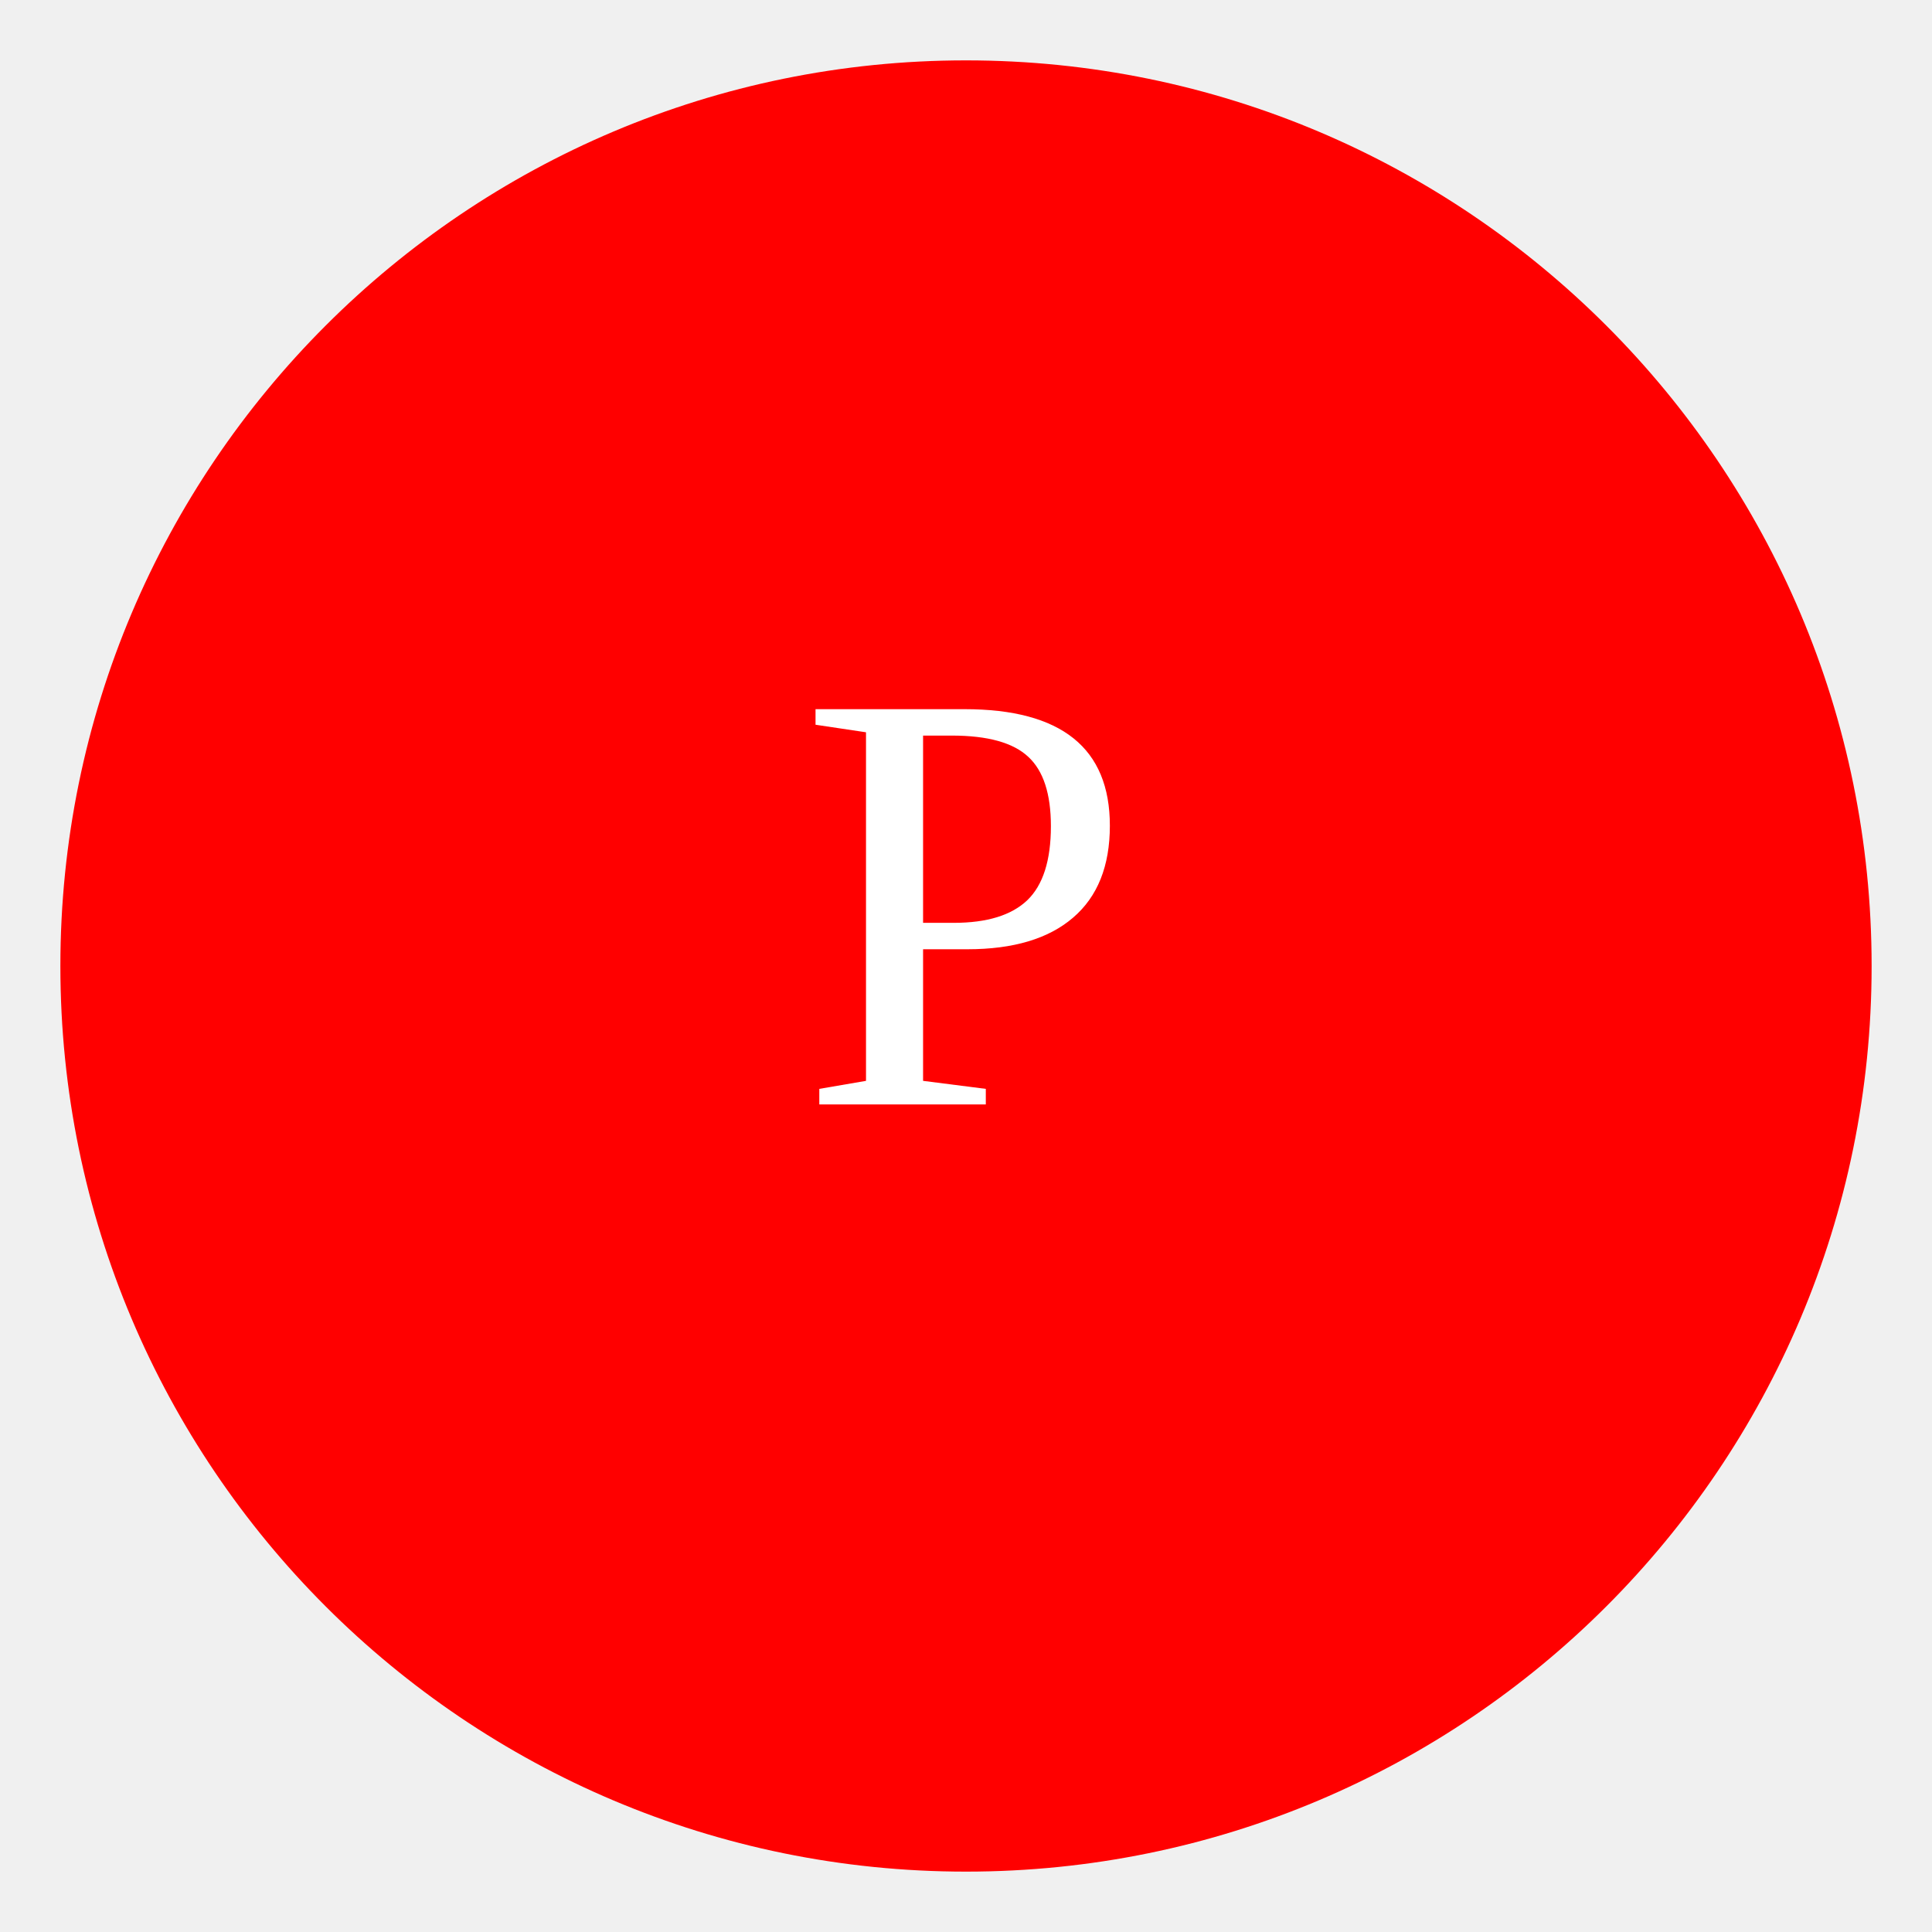
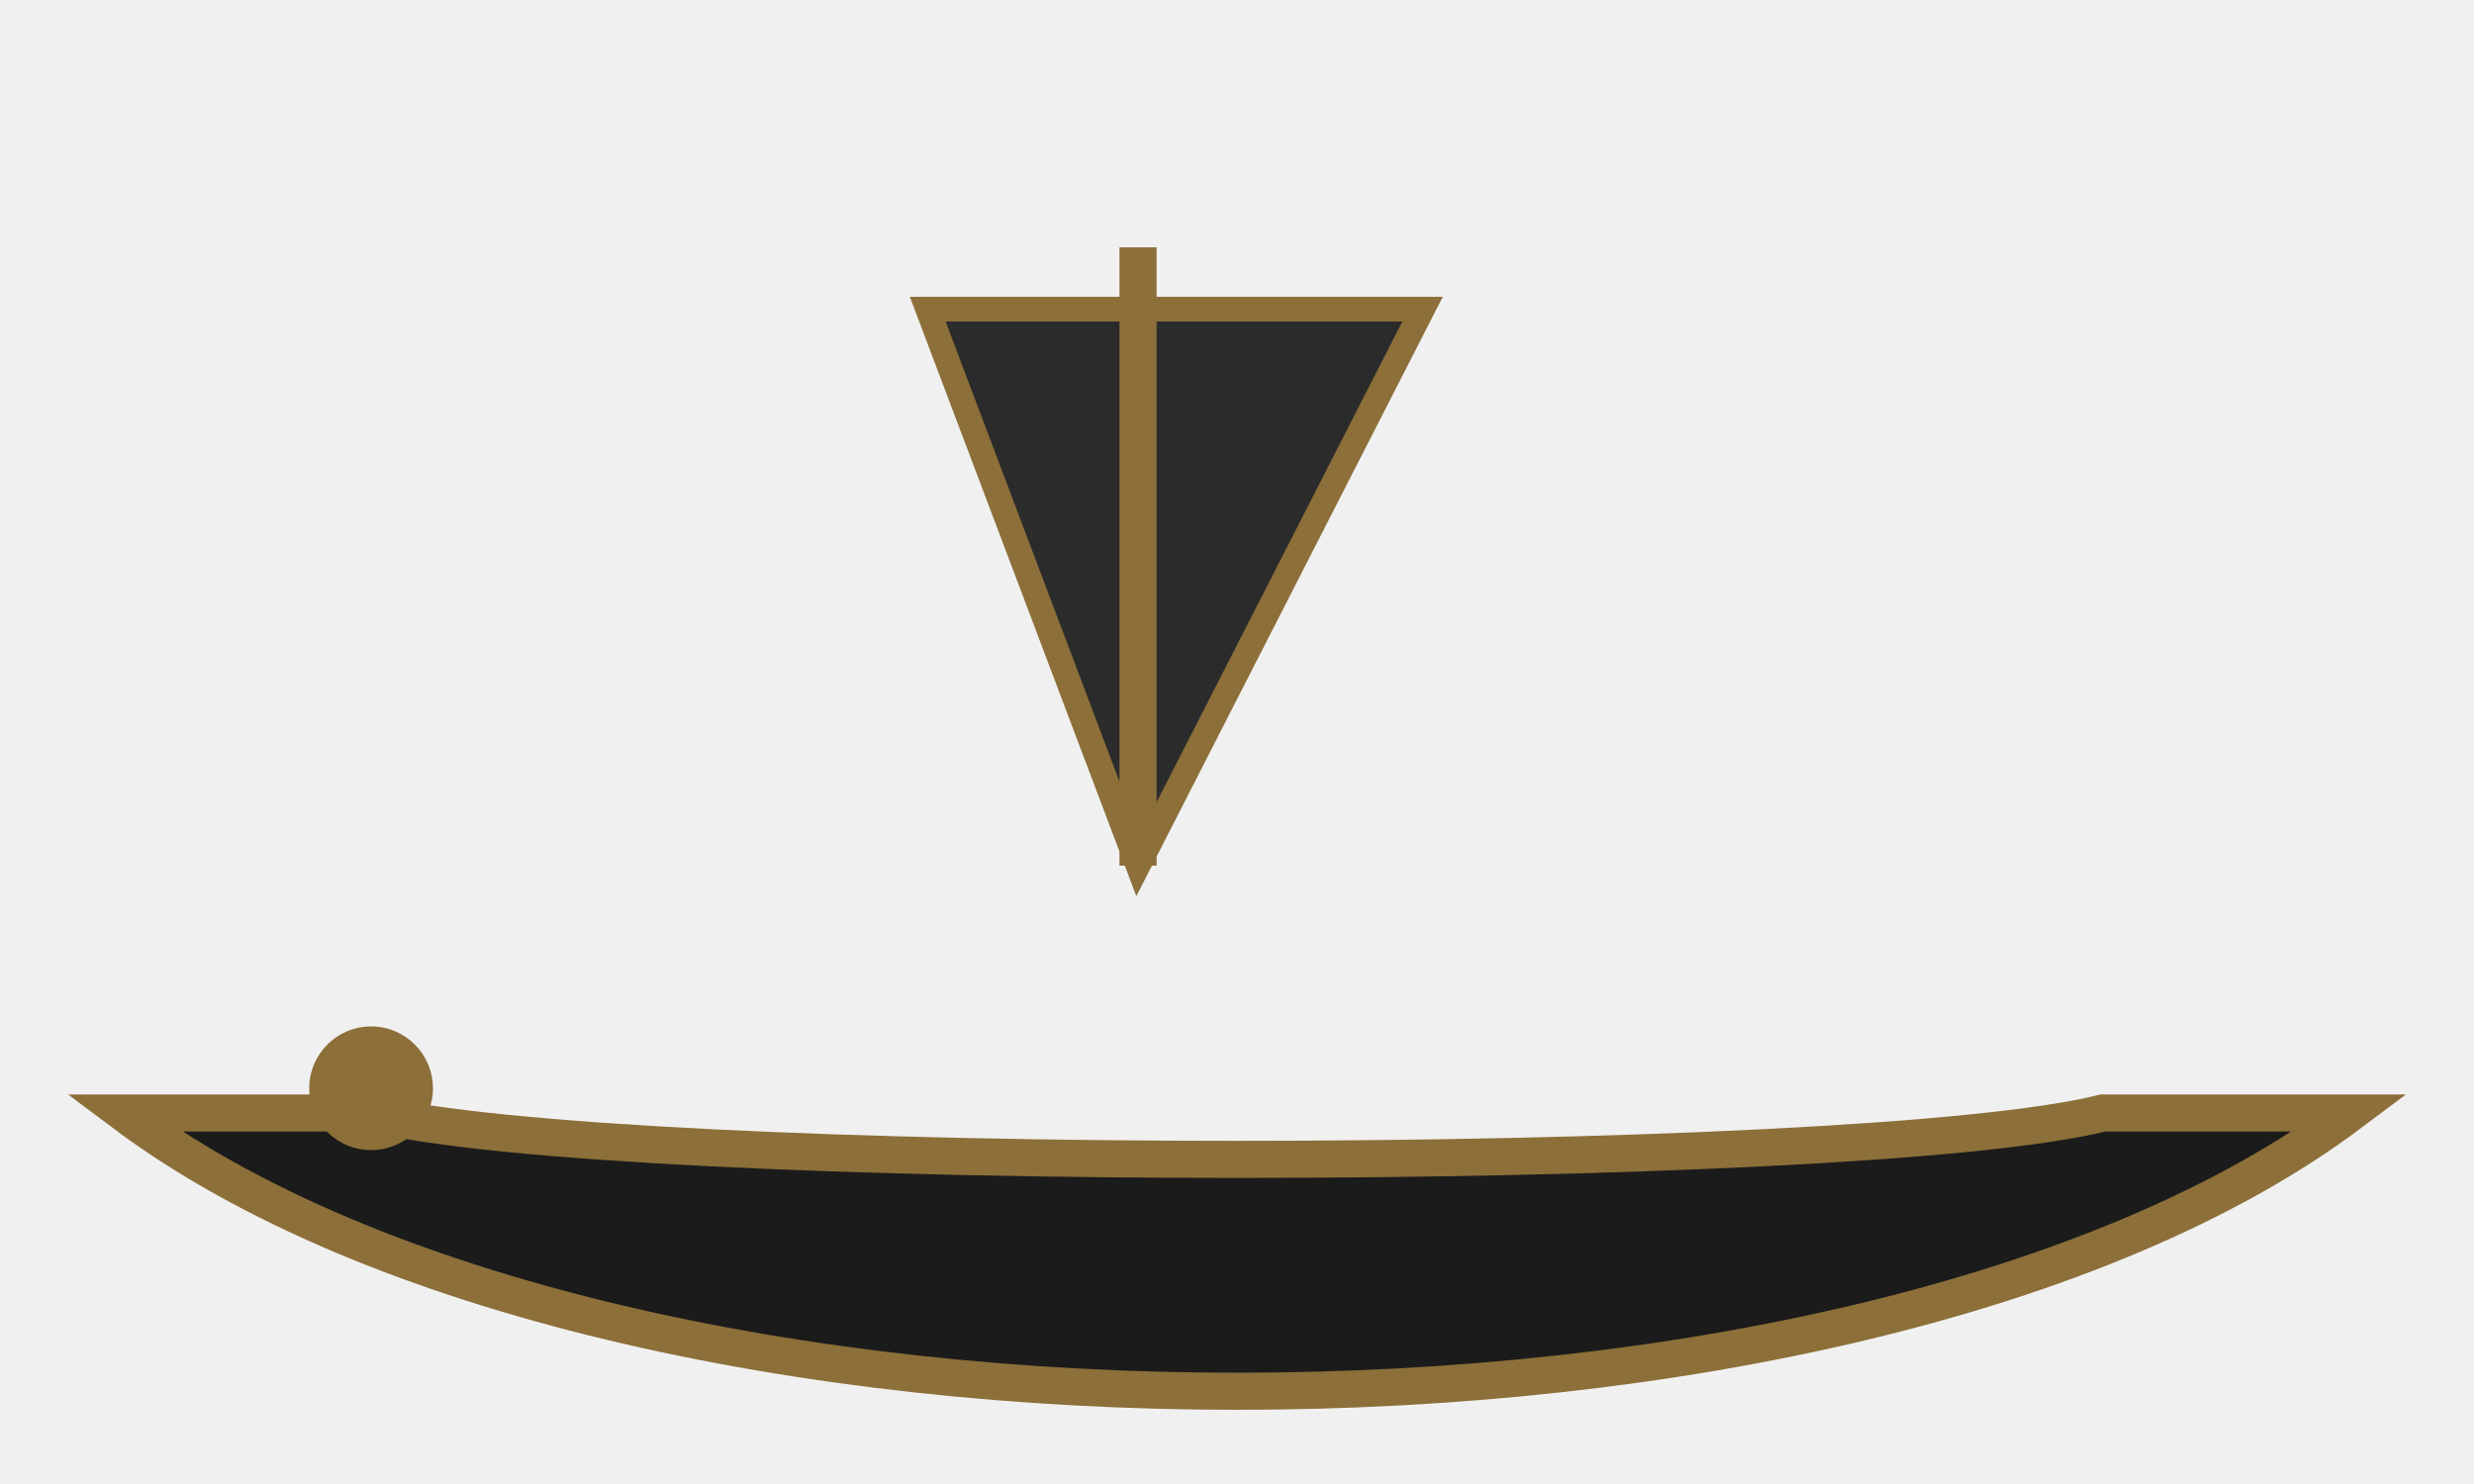
- <svg xmlns="http://www.w3.org/2000/svg" width="64" height="64">
-   <circle cx="32" cy="32" r="30" fill="red" />
-   <text x="50%" y="50%" dominant-baseline="middle" text-anchor="middle" font-size="20" fill="white">P</text>
+ <svg xmlns="http://www.w3.org/2000/svg" viewBox="0 0 200 120" width="200" height="120">
+   <rect width="200" height="120" fill="none" />
+   <path d="M10,90 C50,120 150,120 190,90 L170,90 C150,95 50,95 30,90 Z" fill="#1b1b1b" stroke="#8c6f39" stroke-width="3" />
+   <polygon points="75,25 115,25 92,70" fill="#2b2b2b" stroke="#8c6f39" stroke-width="2" />
+   <line x1="92" y1="70" x2="92" y2="20" stroke="#8c6f39" stroke-width="3" />
+   <circle cx="30" cy="88" r="5" fill="#8c6f39">
+     <animate attributeName="r" values="5;7;5" dur="2.5s" repeatCount="indefinite" />
+   </circle>
</svg>
